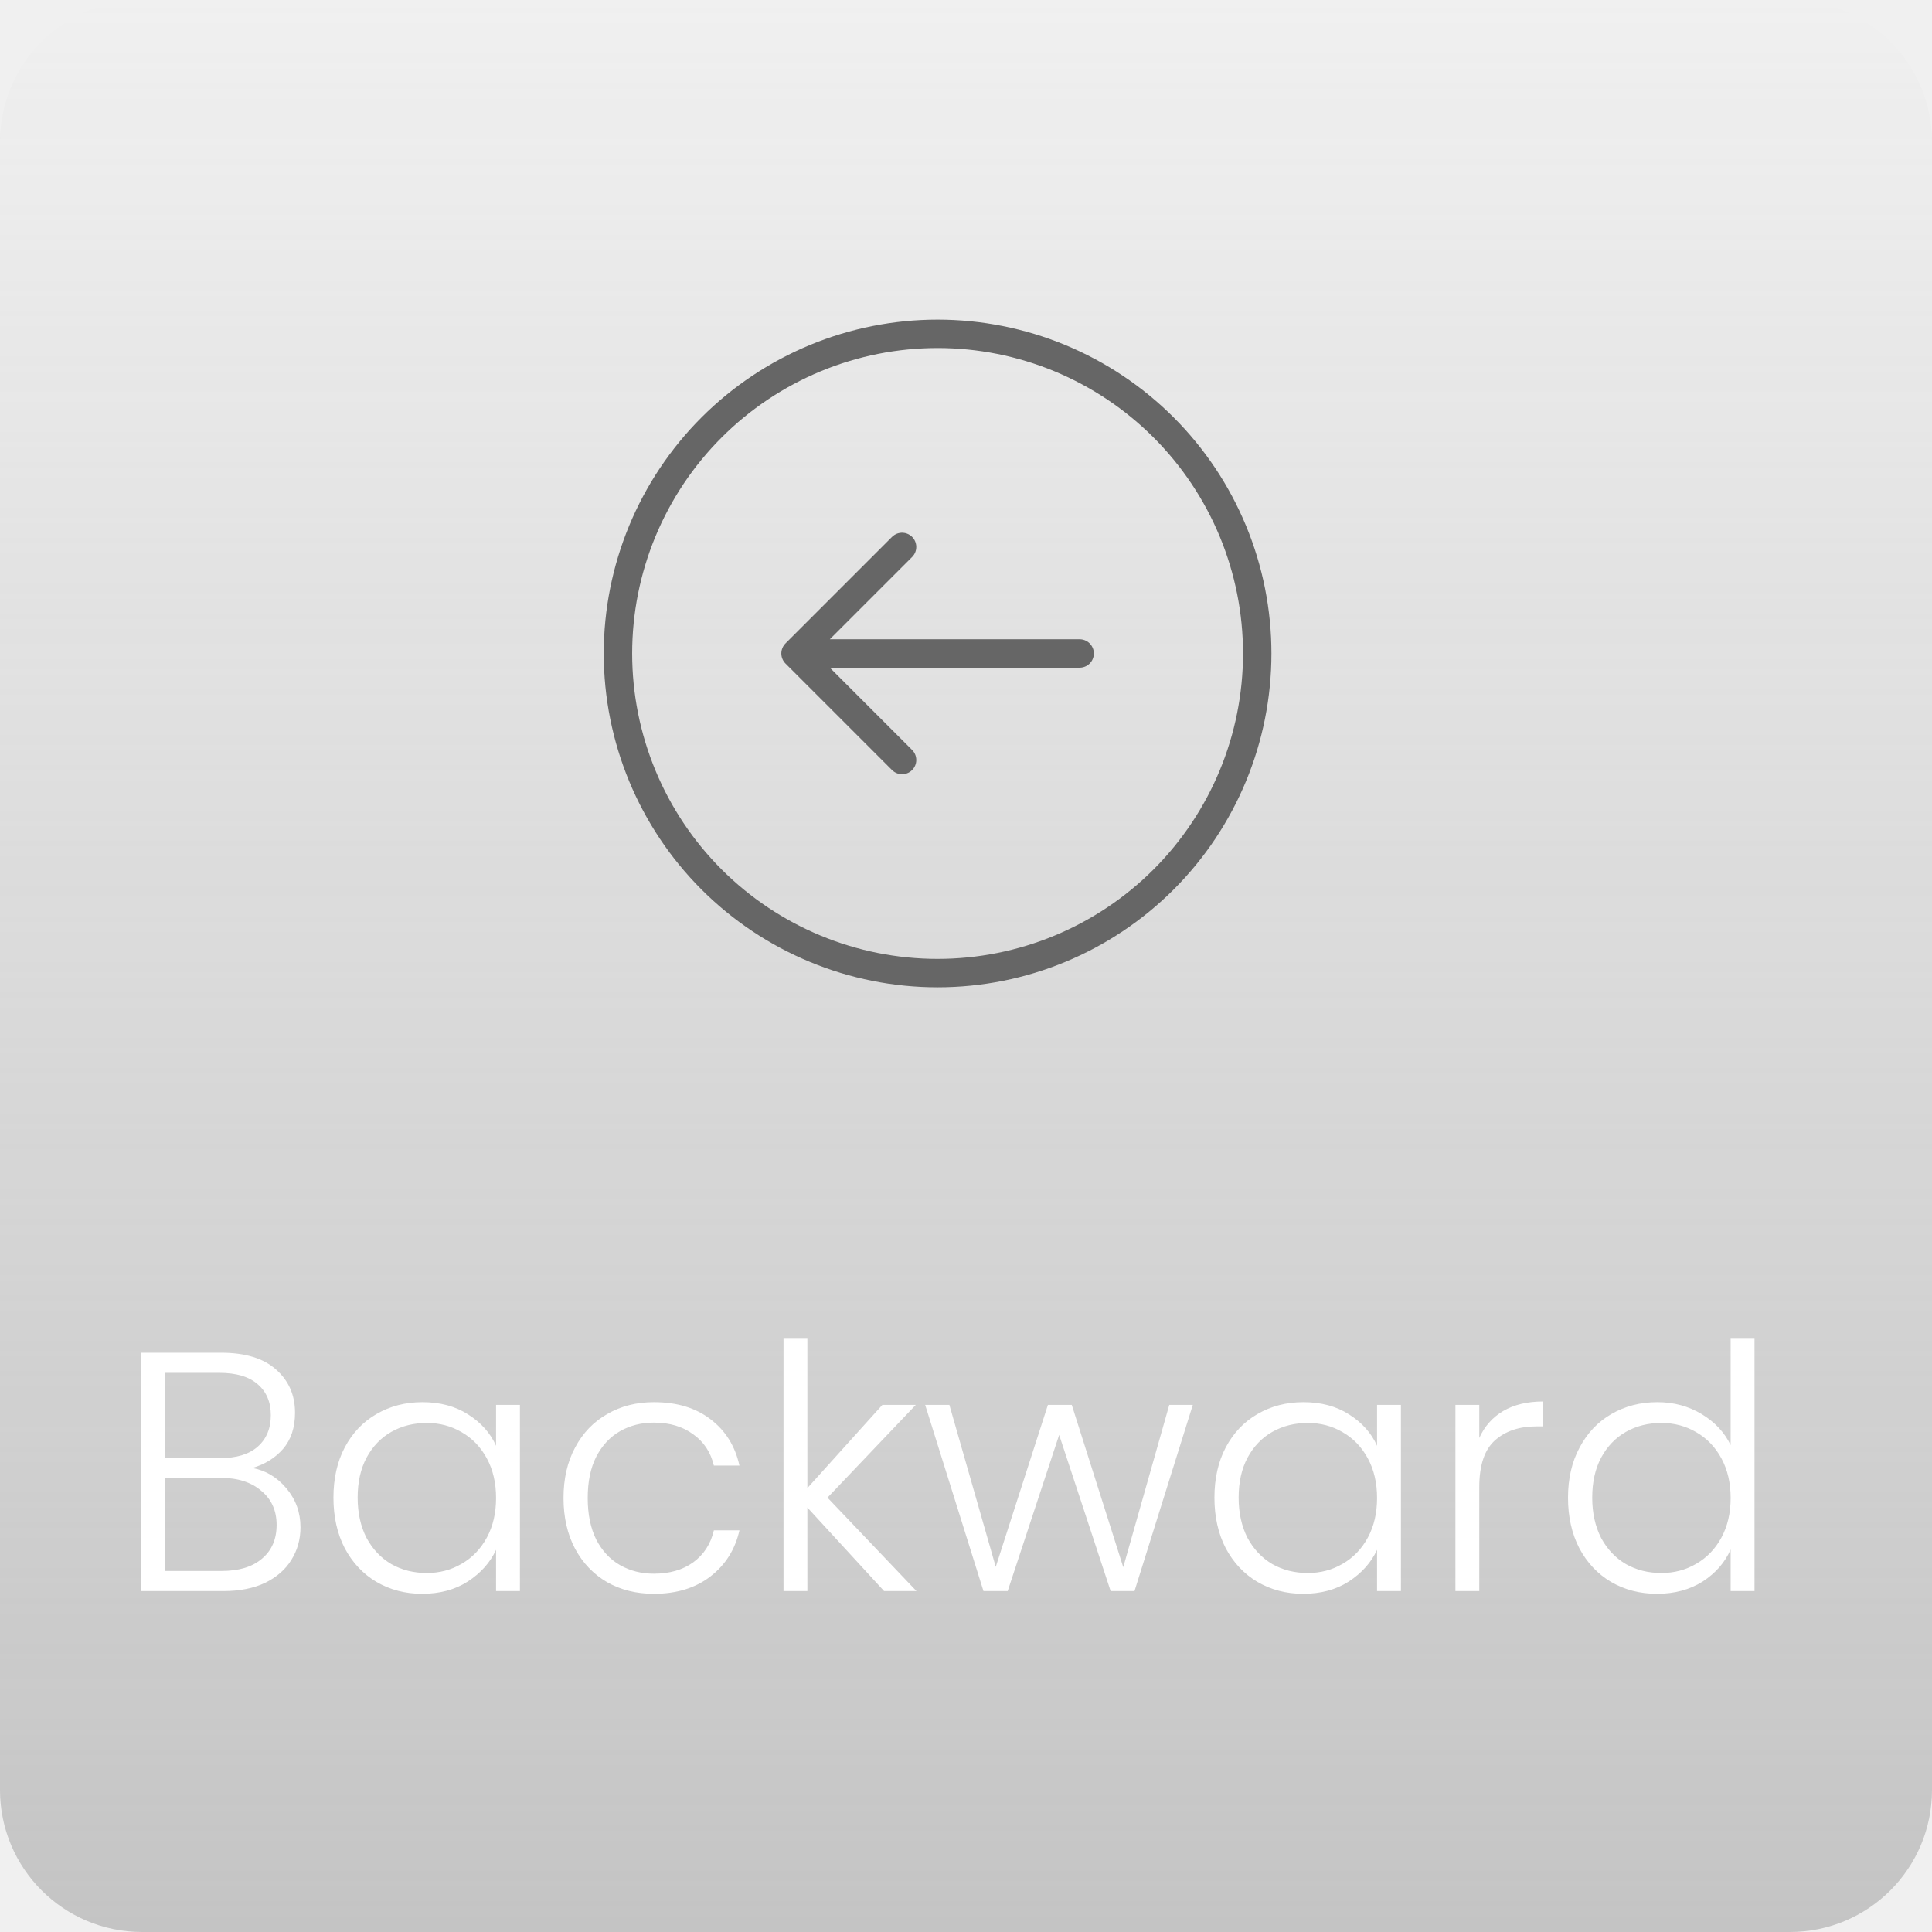
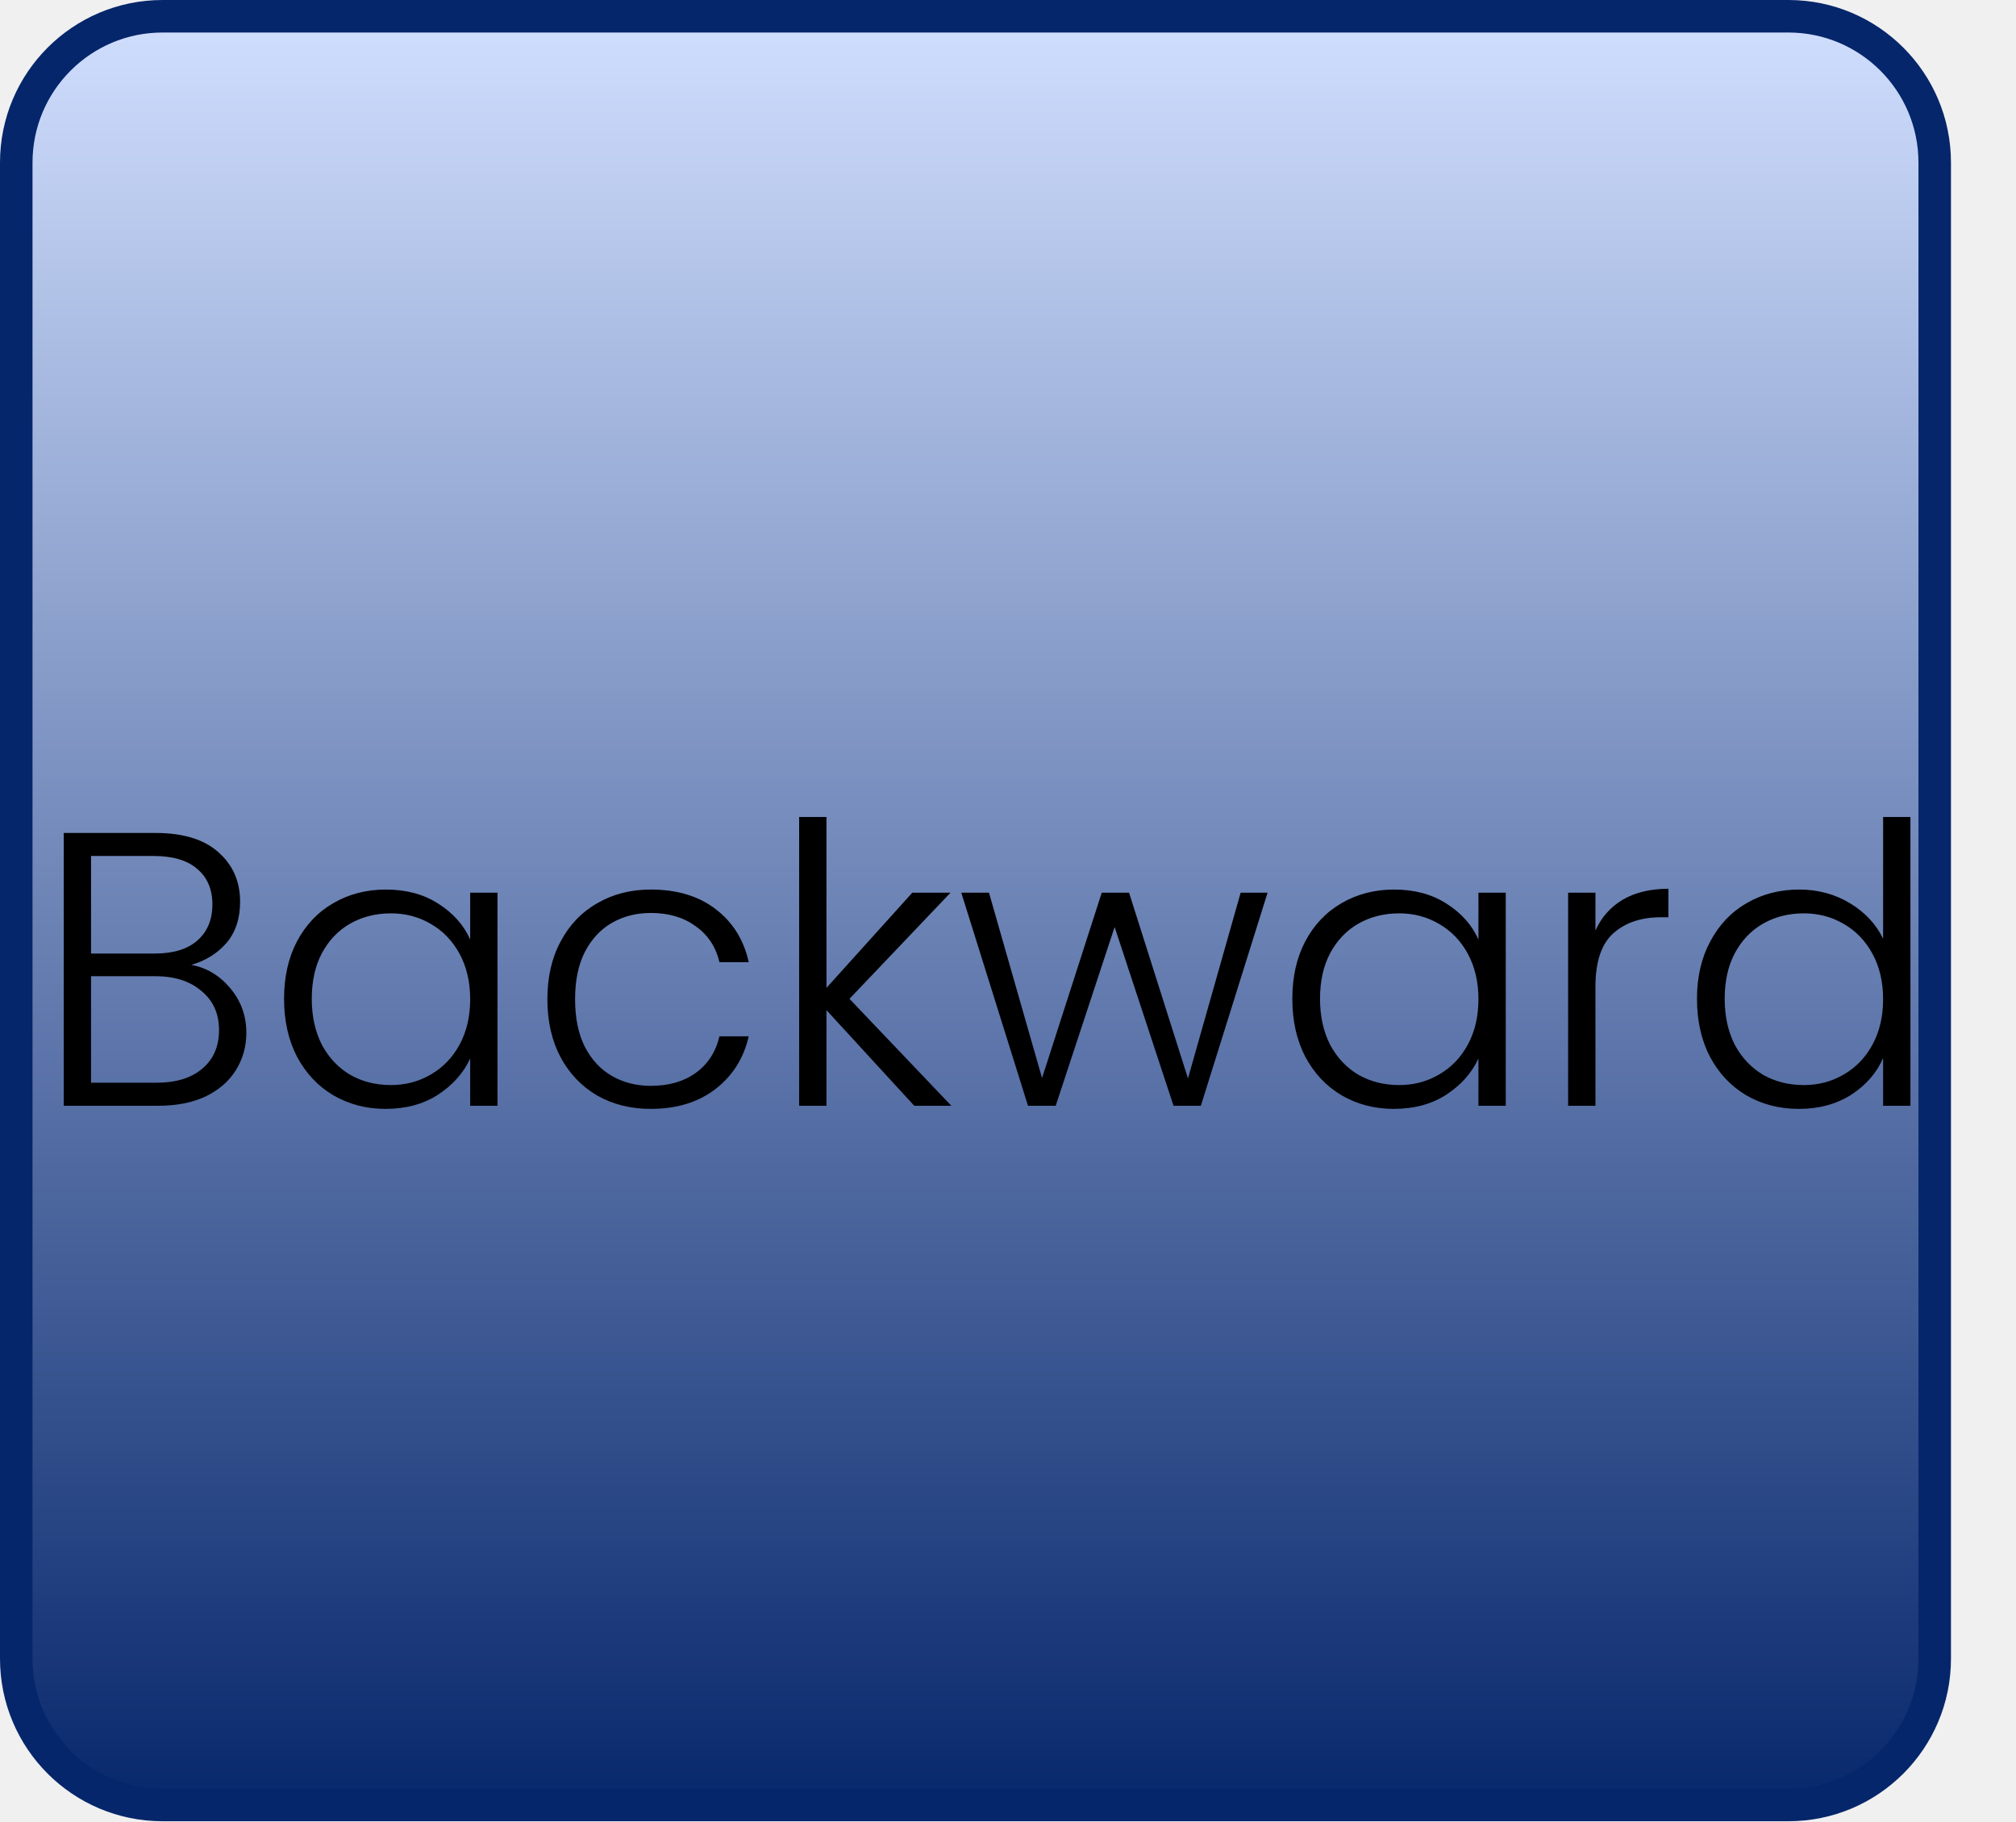
- <svg xmlns="http://www.w3.org/2000/svg" width="68" height="68" viewBox="0 0 68 68" fill="none">
-   <rect width="68" height="68" rx="5" fill="url(#paint0_linear_45_18)" />
-   <path d="M31.75 26.75L28 23L31.75 26.75ZM28 23L31.75 19.25L28 23ZM28 23H38H28ZM21.75 23C21.75 21.523 22.041 20.06 22.606 18.695C23.172 17.33 24 16.09 25.045 15.045C26.09 14 27.33 13.172 28.695 12.606C30.06 12.041 31.523 11.75 33 11.75C34.477 11.75 35.94 12.041 37.305 12.606C38.67 13.172 39.91 14 40.955 15.045C42 16.09 42.828 17.33 43.394 18.695C43.959 20.06 44.25 21.523 44.25 23C44.25 25.984 43.065 28.845 40.955 30.955C38.845 33.065 35.984 34.25 33 34.25C30.016 34.25 27.155 33.065 25.045 30.955C22.935 28.845 21.75 25.984 21.75 23V23Z" stroke="#666666" stroke-linecap="round" stroke-linejoin="round" />
-   <path d="M8.884 51.668C9.356 51.756 9.756 51.996 10.084 52.388C10.412 52.78 10.576 53.236 10.576 53.756C10.576 54.18 10.468 54.564 10.252 54.908C10.044 55.244 9.736 55.512 9.328 55.712C8.92 55.904 8.432 56 7.864 56H4.96V47.612H7.78C8.628 47.612 9.272 47.808 9.712 48.2C10.16 48.592 10.384 49.1 10.384 49.724C10.384 50.244 10.244 50.668 9.964 50.996C9.684 51.316 9.324 51.54 8.884 51.668ZM5.8 51.32H7.756C8.324 51.32 8.76 51.188 9.064 50.924C9.376 50.652 9.532 50.28 9.532 49.808C9.532 49.344 9.376 48.98 9.064 48.716C8.76 48.452 8.312 48.32 7.72 48.32H5.8V51.32ZM7.804 55.292C8.412 55.292 8.884 55.148 9.22 54.86C9.564 54.572 9.736 54.176 9.736 53.672C9.736 53.168 9.556 52.768 9.196 52.472C8.844 52.168 8.368 52.016 7.768 52.016H5.8V55.292H7.804ZM11.736 52.712C11.736 52.04 11.868 51.452 12.132 50.948C12.404 50.436 12.776 50.044 13.248 49.772C13.728 49.492 14.268 49.352 14.868 49.352C15.492 49.352 16.028 49.496 16.476 49.784C16.932 50.072 17.26 50.44 17.46 50.888V49.448H18.3V56H17.46V54.548C17.252 54.996 16.92 55.368 16.464 55.664C16.016 55.952 15.48 56.096 14.856 56.096C14.264 56.096 13.728 55.956 13.248 55.676C12.776 55.396 12.404 55 12.132 54.488C11.868 53.976 11.736 53.384 11.736 52.712ZM17.46 52.724C17.46 52.196 17.352 51.732 17.136 51.332C16.92 50.932 16.624 50.624 16.248 50.408C15.88 50.192 15.472 50.084 15.024 50.084C14.56 50.084 14.144 50.188 13.776 50.396C13.408 50.604 13.116 50.908 12.9 51.308C12.692 51.7 12.588 52.168 12.588 52.712C12.588 53.248 12.692 53.72 12.9 54.128C13.116 54.528 13.408 54.836 13.776 55.052C14.144 55.26 14.56 55.364 15.024 55.364C15.472 55.364 15.88 55.256 16.248 55.04C16.624 54.824 16.92 54.516 17.136 54.116C17.352 53.716 17.46 53.252 17.46 52.724ZM19.834 52.724C19.834 52.044 19.97 51.452 20.242 50.948C20.514 50.436 20.89 50.044 21.37 49.772C21.85 49.492 22.398 49.352 23.014 49.352C23.822 49.352 24.486 49.552 25.006 49.952C25.534 50.352 25.874 50.896 26.026 51.584H25.126C25.014 51.112 24.77 50.744 24.394 50.48C24.026 50.208 23.566 50.072 23.014 50.072C22.574 50.072 22.178 50.172 21.826 50.372C21.474 50.572 21.194 50.872 20.986 51.272C20.786 51.664 20.686 52.148 20.686 52.724C20.686 53.3 20.786 53.788 20.986 54.188C21.194 54.588 21.474 54.888 21.826 55.088C22.178 55.288 22.574 55.388 23.014 55.388C23.566 55.388 24.026 55.256 24.394 54.992C24.77 54.72 25.014 54.344 25.126 53.864H26.026C25.874 54.536 25.534 55.076 25.006 55.484C24.478 55.892 23.814 56.096 23.014 56.096C22.398 56.096 21.85 55.96 21.37 55.688C20.89 55.408 20.514 55.016 20.242 54.512C19.97 54 19.834 53.404 19.834 52.724ZM31.117 56L28.417 53.06V56H27.577V47.12H28.417V52.376L31.057 49.448H32.233L29.125 52.712L32.257 56H31.117ZM41.983 49.448L39.931 56H39.091L37.279 50.504L35.467 56H34.615L32.563 49.448H33.415L35.047 55.148L36.883 49.448H37.723L39.535 55.16L41.155 49.448H41.983ZM42.744 52.712C42.744 52.04 42.876 51.452 43.14 50.948C43.412 50.436 43.784 50.044 44.256 49.772C44.736 49.492 45.276 49.352 45.876 49.352C46.5 49.352 47.036 49.496 47.484 49.784C47.94 50.072 48.268 50.44 48.468 50.888V49.448H49.308V56H48.468V54.548C48.26 54.996 47.928 55.368 47.472 55.664C47.024 55.952 46.488 56.096 45.864 56.096C45.272 56.096 44.736 55.956 44.256 55.676C43.784 55.396 43.412 55 43.14 54.488C42.876 53.976 42.744 53.384 42.744 52.712ZM48.468 52.724C48.468 52.196 48.36 51.732 48.144 51.332C47.928 50.932 47.632 50.624 47.256 50.408C46.888 50.192 46.48 50.084 46.032 50.084C45.568 50.084 45.152 50.188 44.784 50.396C44.416 50.604 44.124 50.908 43.908 51.308C43.7 51.7 43.596 52.168 43.596 52.712C43.596 53.248 43.7 53.72 43.908 54.128C44.124 54.528 44.416 54.836 44.784 55.052C45.152 55.26 45.568 55.364 46.032 55.364C46.48 55.364 46.888 55.256 47.256 55.04C47.632 54.824 47.928 54.516 48.144 54.116C48.36 53.716 48.468 53.252 48.468 52.724ZM52.066 50.612C52.25 50.204 52.53 49.888 52.906 49.664C53.29 49.44 53.758 49.328 54.31 49.328V50.204H54.082C53.474 50.204 52.986 50.368 52.618 50.696C52.25 51.024 52.066 51.572 52.066 52.34V56H51.226V49.448H52.066V50.612ZM55.189 52.712C55.189 52.04 55.325 51.452 55.597 50.948C55.869 50.436 56.241 50.044 56.713 49.772C57.193 49.492 57.733 49.352 58.333 49.352C58.909 49.352 59.429 49.492 59.893 49.772C60.357 50.052 60.697 50.416 60.913 50.864V47.12H61.753V56H60.913V54.536C60.713 54.992 60.385 55.368 59.929 55.664C59.473 55.952 58.937 56.096 58.321 56.096C57.721 56.096 57.181 55.956 56.701 55.676C56.229 55.396 55.857 55 55.585 54.488C55.321 53.976 55.189 53.384 55.189 52.712ZM60.913 52.724C60.913 52.196 60.805 51.732 60.589 51.332C60.373 50.932 60.077 50.624 59.701 50.408C59.333 50.192 58.925 50.084 58.477 50.084C58.013 50.084 57.597 50.188 57.229 50.396C56.861 50.604 56.569 50.908 56.353 51.308C56.145 51.7 56.041 52.168 56.041 52.712C56.041 53.248 56.145 53.72 56.353 54.128C56.569 54.528 56.861 54.836 57.229 55.052C57.597 55.26 58.013 55.364 58.477 55.364C58.925 55.364 59.333 55.256 59.701 55.04C60.077 54.824 60.373 54.516 60.589 54.116C60.805 53.716 60.913 53.252 60.913 52.724Z" fill="white" />
+ <svg xmlns="http://www.w3.org/2000/svg" width="62" height="56" viewBox="0 0 62 56" fill="none">
+   <rect x="0.5" y="0.5" width="59" height="55" rx="4.5" fill="url(#paint0_linear_7_146)" stroke="#06266B" />
+   <path d="M5.884 29.668C6.356 29.756 6.756 29.996 7.084 30.388C7.412 30.78 7.576 31.236 7.576 31.756C7.576 32.18 7.468 32.564 7.252 32.908C7.044 33.244 6.736 33.512 6.328 33.712C5.92 33.904 5.432 34 4.864 34H1.96V25.612H4.78C5.628 25.612 6.272 25.808 6.712 26.2C7.16 26.592 7.384 27.1 7.384 27.724C7.384 28.244 7.244 28.668 6.964 28.996C6.684 29.316 6.324 29.54 5.884 29.668ZM2.8 29.32H4.756C5.324 29.32 5.76 29.188 6.064 28.924C6.376 28.652 6.532 28.28 6.532 27.808C6.532 27.344 6.376 26.98 6.064 26.716C5.76 26.452 5.312 26.32 4.72 26.32H2.8V29.32ZM4.804 33.292C5.412 33.292 5.884 33.148 6.22 32.86C6.564 32.572 6.736 32.176 6.736 31.672C6.736 31.168 6.556 30.768 6.196 30.472C5.844 30.168 5.368 30.016 4.768 30.016H2.8V33.292H4.804ZM8.736 30.712C8.736 30.04 8.868 29.452 9.132 28.948C9.404 28.436 9.776 28.044 10.248 27.772C10.728 27.492 11.268 27.352 11.868 27.352C12.492 27.352 13.028 27.496 13.476 27.784C13.932 28.072 14.26 28.44 14.46 28.888V27.448H15.3V34H14.46V32.548C14.252 32.996 13.92 33.368 13.464 33.664C13.016 33.952 12.48 34.096 11.856 34.096C11.264 34.096 10.728 33.956 10.248 33.676C9.776 33.396 9.404 33 9.132 32.488C8.868 31.976 8.736 31.384 8.736 30.712ZM14.46 30.724C14.46 30.196 14.352 29.732 14.136 29.332C13.92 28.932 13.624 28.624 13.248 28.408C12.88 28.192 12.472 28.084 12.024 28.084C11.56 28.084 11.144 28.188 10.776 28.396C10.408 28.604 10.116 28.908 9.9 29.308C9.692 29.7 9.588 30.168 9.588 30.712C9.588 31.248 9.692 31.72 9.9 32.128C10.116 32.528 10.408 32.836 10.776 33.052C11.144 33.26 11.56 33.364 12.024 33.364C12.472 33.364 12.88 33.256 13.248 33.04C13.624 32.824 13.92 32.516 14.136 32.116C14.352 31.716 14.46 31.252 14.46 30.724ZM16.834 30.724C16.834 30.044 16.97 29.452 17.242 28.948C17.514 28.436 17.89 28.044 18.37 27.772C18.85 27.492 19.398 27.352 20.014 27.352C20.822 27.352 21.486 27.552 22.006 27.952C22.534 28.352 22.874 28.896 23.026 29.584H22.126C22.014 29.112 21.77 28.744 21.394 28.48C21.026 28.208 20.566 28.072 20.014 28.072C19.574 28.072 19.178 28.172 18.826 28.372C18.474 28.572 18.194 28.872 17.986 29.272C17.786 29.664 17.686 30.148 17.686 30.724C17.686 31.3 17.786 31.788 17.986 32.188C18.194 32.588 18.474 32.888 18.826 33.088C19.178 33.288 19.574 33.388 20.014 33.388C20.566 33.388 21.026 33.256 21.394 32.992C21.77 32.72 22.014 32.344 22.126 31.864H23.026C22.874 32.536 22.534 33.076 22.006 33.484C21.478 33.892 20.814 34.096 20.014 34.096C19.398 34.096 18.85 33.96 18.37 33.688C17.89 33.408 17.514 33.016 17.242 32.512C16.97 32 16.834 31.404 16.834 30.724ZM28.117 34L25.417 31.06V34H24.577V25.12H25.417V30.376L28.057 27.448H29.233L26.125 30.712L29.257 34H28.117ZM38.983 27.448L36.931 34H36.091L34.279 28.504L32.467 34H31.615L29.563 27.448H30.415L32.047 33.148L33.883 27.448H34.723L36.535 33.16L38.155 27.448H38.983ZM39.744 30.712C39.744 30.04 39.876 29.452 40.14 28.948C40.412 28.436 40.784 28.044 41.256 27.772C41.736 27.492 42.276 27.352 42.876 27.352C43.5 27.352 44.036 27.496 44.484 27.784C44.94 28.072 45.268 28.44 45.468 28.888V27.448H46.308V34H45.468V32.548C45.26 32.996 44.928 33.368 44.472 33.664C44.024 33.952 43.488 34.096 42.864 34.096C42.272 34.096 41.736 33.956 41.256 33.676C40.784 33.396 40.412 33 40.14 32.488C39.876 31.976 39.744 31.384 39.744 30.712ZM45.468 30.724C45.468 30.196 45.36 29.732 45.144 29.332C44.928 28.932 44.632 28.624 44.256 28.408C43.888 28.192 43.48 28.084 43.032 28.084C42.568 28.084 42.152 28.188 41.784 28.396C41.416 28.604 41.124 28.908 40.908 29.308C40.7 29.7 40.596 30.168 40.596 30.712C40.596 31.248 40.7 31.72 40.908 32.128C41.124 32.528 41.416 32.836 41.784 33.052C42.152 33.26 42.568 33.364 43.032 33.364C43.48 33.364 43.888 33.256 44.256 33.04C44.632 32.824 44.928 32.516 45.144 32.116C45.36 31.716 45.468 31.252 45.468 30.724ZM49.066 28.612C49.25 28.204 49.53 27.888 49.906 27.664C50.29 27.44 50.758 27.328 51.31 27.328V28.204H51.082C50.474 28.204 49.986 28.368 49.618 28.696C49.25 29.024 49.066 29.572 49.066 30.34V34H48.226V27.448H49.066V28.612ZM52.189 30.712C52.189 30.04 52.325 29.452 52.597 28.948C52.869 28.436 53.241 28.044 53.713 27.772C54.193 27.492 54.733 27.352 55.333 27.352C55.909 27.352 56.429 27.492 56.893 27.772C57.357 28.052 57.697 28.416 57.913 28.864V25.12H58.753V34H57.913V32.536C57.713 32.992 57.385 33.368 56.929 33.664C56.473 33.952 55.937 34.096 55.321 34.096C54.721 34.096 54.181 33.956 53.701 33.676C53.229 33.396 52.857 33 52.585 32.488C52.321 31.976 52.189 31.384 52.189 30.712ZM57.913 30.724C57.913 30.196 57.805 29.732 57.589 29.332C57.373 28.932 57.077 28.624 56.701 28.408C56.333 28.192 55.925 28.084 55.477 28.084C55.013 28.084 54.597 28.188 54.229 28.396C53.861 28.604 53.569 28.908 53.353 29.308C53.145 29.7 53.041 30.168 53.041 30.712C53.041 31.248 53.145 31.72 53.353 32.128C53.569 32.528 53.861 32.836 54.229 33.052C54.597 33.26 55.013 33.364 55.477 33.364C55.925 33.364 56.333 33.256 56.701 33.04C57.077 32.824 57.373 32.516 57.589 32.116C57.805 31.716 57.913 31.252 57.913 30.724Z" fill="black" />
  <defs>
-     <linearGradient id="paint0_linear_45_18" x1="34" y1="0" x2="34" y2="68" gradientUnits="userSpaceOnUse">
-       <stop stop-color="#999999" stop-opacity="0" />
-       <stop offset="1" stop-color="#999999" stop-opacity="0.5" />
+     <linearGradient id="paint0_linear_7_146" x1="30" y1="56" x2="30" y2="0" gradientUnits="userSpaceOnUse">
+       <stop stop-color="#06266B" />
+       <stop offset="1" stop-color="#D2E0FF" />
    </linearGradient>
  </defs>
</svg>
